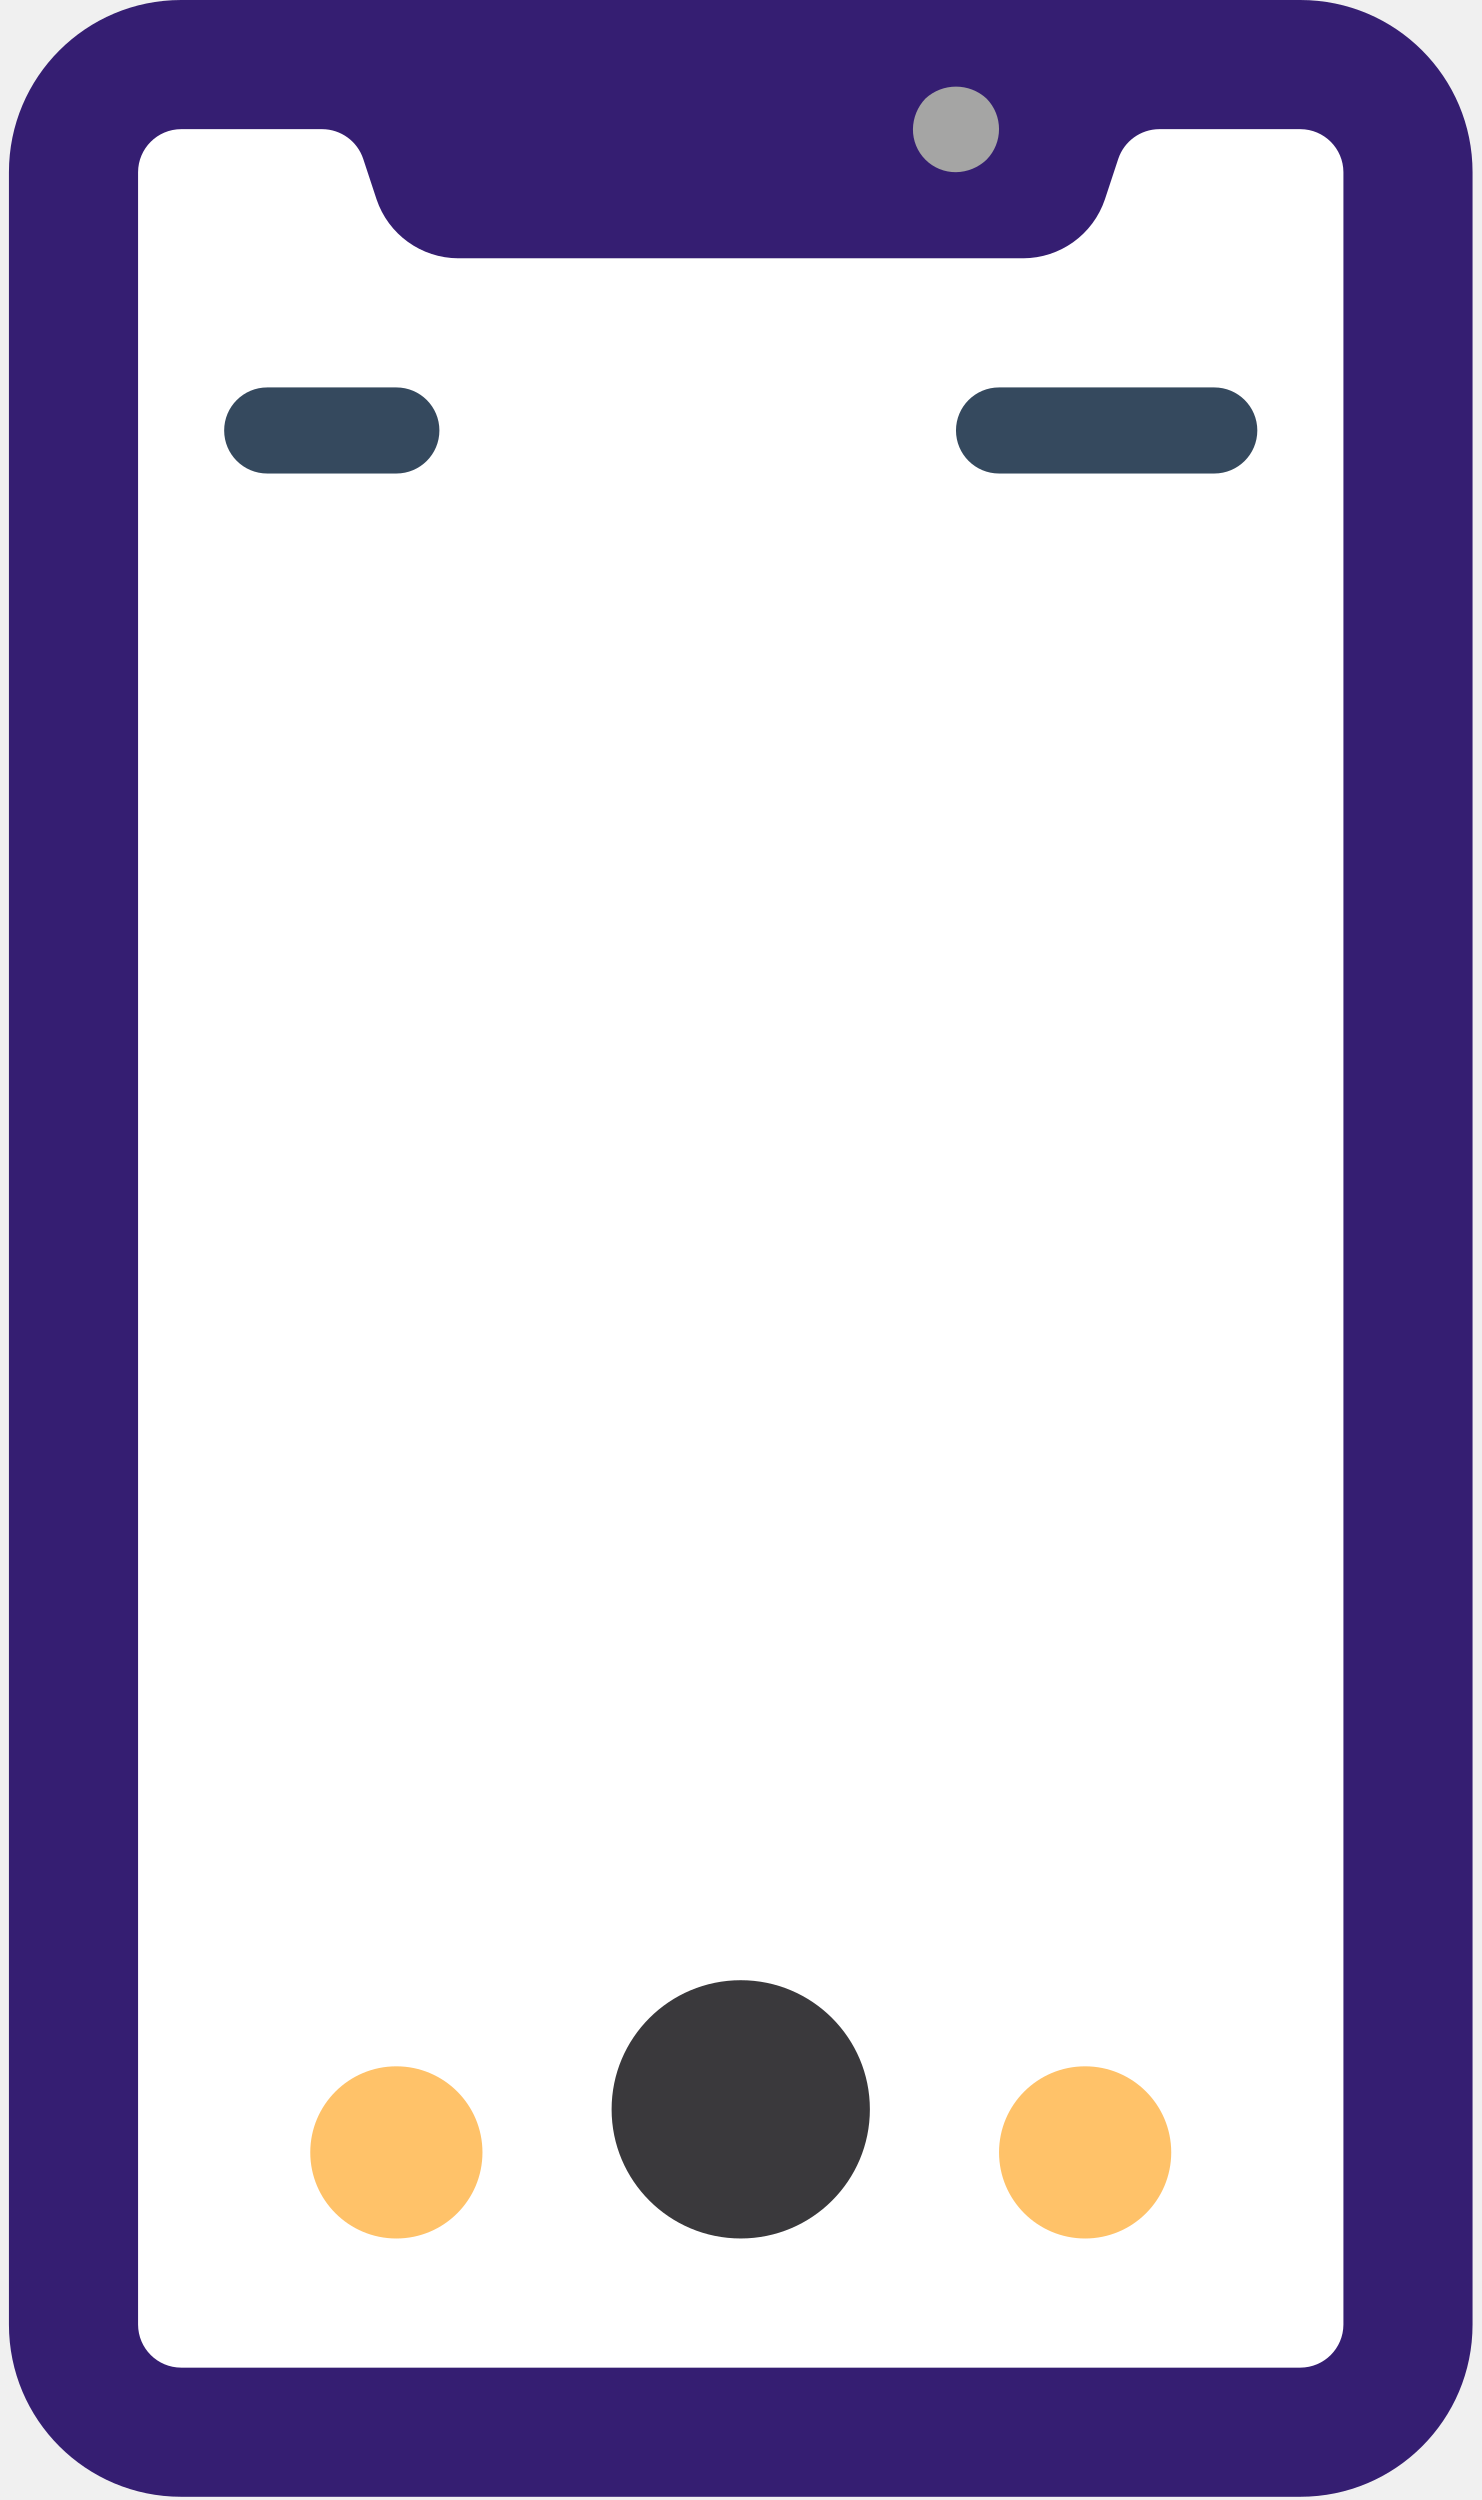
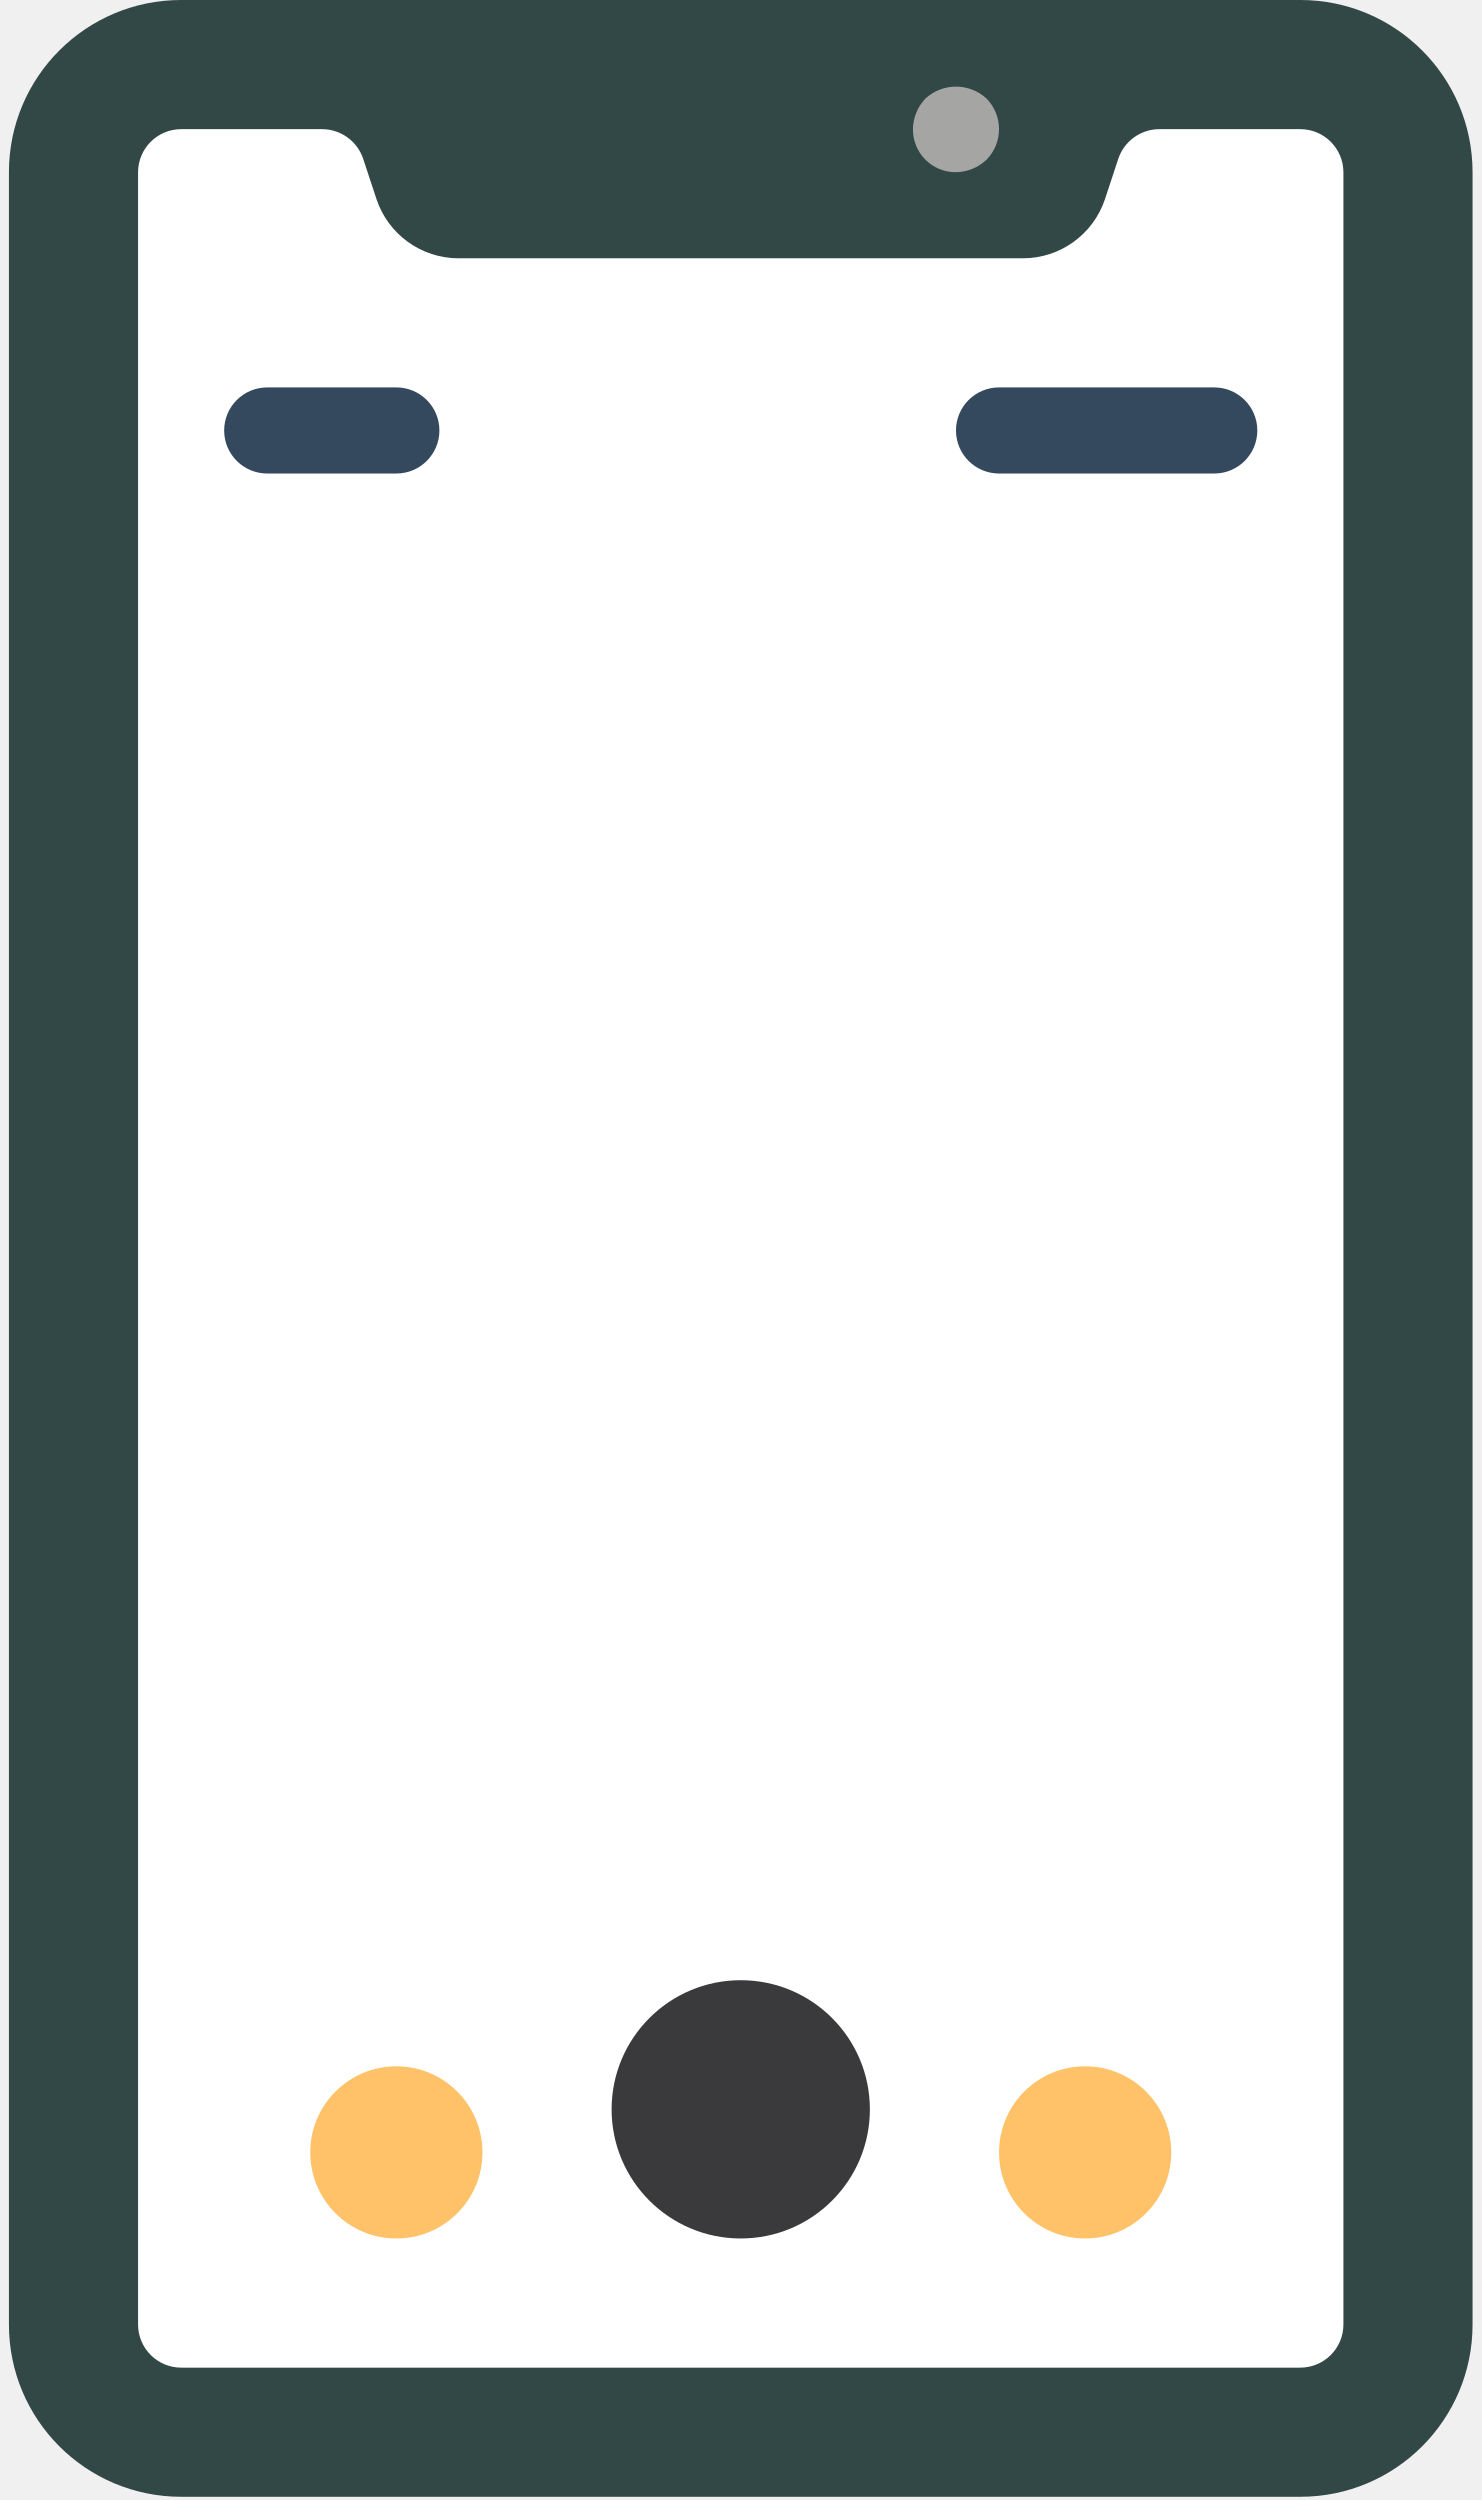
<svg xmlns="http://www.w3.org/2000/svg" width="112" height="189" viewBox="0 0 112 189" fill="none">
-   <path d="M13.692 0H98.307C105.497 0 111.325 5.828 111.325 13.018V175.739C111.325 182.928 105.497 188.757 98.307 188.757H13.692C6.503 188.757 0.675 182.928 0.675 175.739V13.018C0.675 5.828 6.503 0 13.692 0Z" fill="#351E72" />
+   <path d="M13.692 0H98.307C105.497 0 111.325 5.828 111.325 13.018V175.739C111.325 182.928 105.497 188.757 98.307 188.757H13.692C6.503 188.757 0.675 182.928 0.675 175.739V13.018C0.675 5.828 6.503 0 13.692 0Z" fill="#324846" />
  <path d="M101.562 13.018V175.74C101.556 177.535 100.102 178.989 98.307 178.994H13.692C11.897 178.989 10.443 177.535 10.438 175.74V13.018C10.443 11.223 11.897 9.769 13.692 9.764H24.366C25.771 9.774 27.014 10.677 27.458 12.009L28.467 15.068C29.359 17.727 31.846 19.52 34.65 19.527H77.348C80.152 19.52 82.639 17.727 83.532 15.068L84.541 12.009C84.985 10.677 86.228 9.774 87.632 9.764H98.307C100.102 9.769 101.556 11.223 101.562 13.018Z" fill="white" />
  <path d="M72.272 13.017C71.406 13.026 70.573 12.685 69.962 12.073C69.35 11.461 69.009 10.629 69.018 9.763C69.03 8.901 69.367 8.076 69.962 7.452C71.266 6.248 73.278 6.248 74.582 7.452C75.841 8.735 75.841 10.79 74.582 12.073C73.958 12.667 73.133 13.004 72.272 13.017Z" fill="#A5A5A4" />
  <path d="M29.964 35.798H20.201C18.404 35.798 16.946 34.341 16.946 32.544C16.946 30.746 18.403 29.289 20.201 29.289H29.964C31.762 29.289 33.219 30.746 33.219 32.544C33.219 34.341 31.762 35.798 29.964 35.798Z" fill="#35495E" />
  <path d="M91.798 35.798H75.526C73.729 35.798 72.272 34.341 72.272 32.544C72.272 30.746 73.728 29.289 75.526 29.289H91.798C93.595 29.289 95.053 30.746 95.053 32.544C95.053 34.341 93.596 35.798 91.798 35.798Z" fill="#35495E" />
  <circle cx="56" cy="159.466" r="9.763" fill="#3A393C" />
  <circle cx="29.965" cy="162.722" r="6.509" fill="#FFC269" />
  <circle cx="82.036" cy="162.722" r="6.509" fill="#FFC269" />
</svg>
